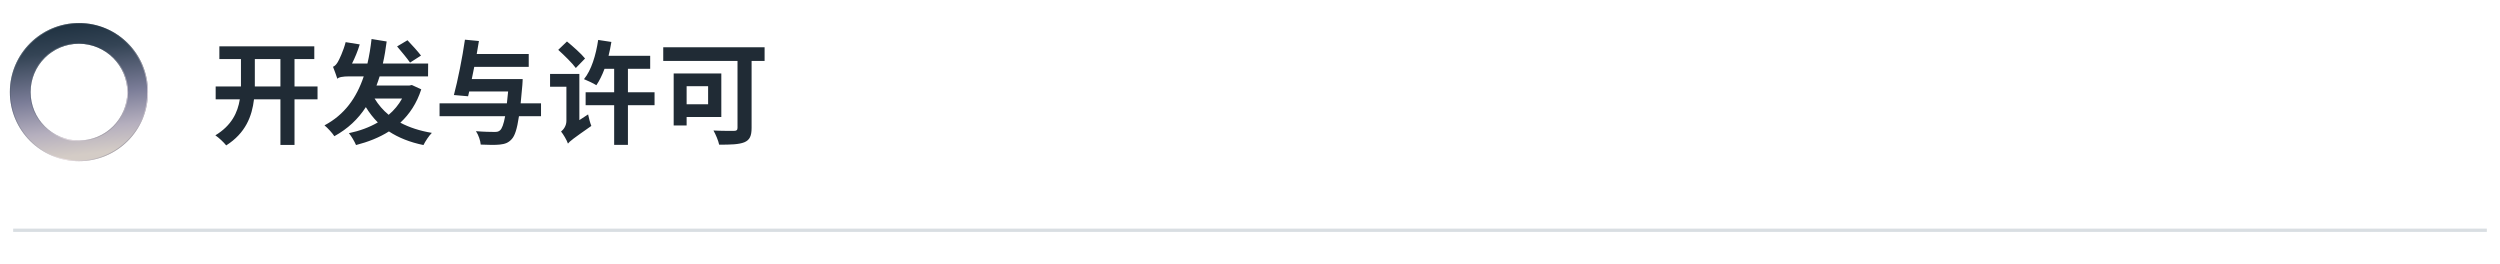
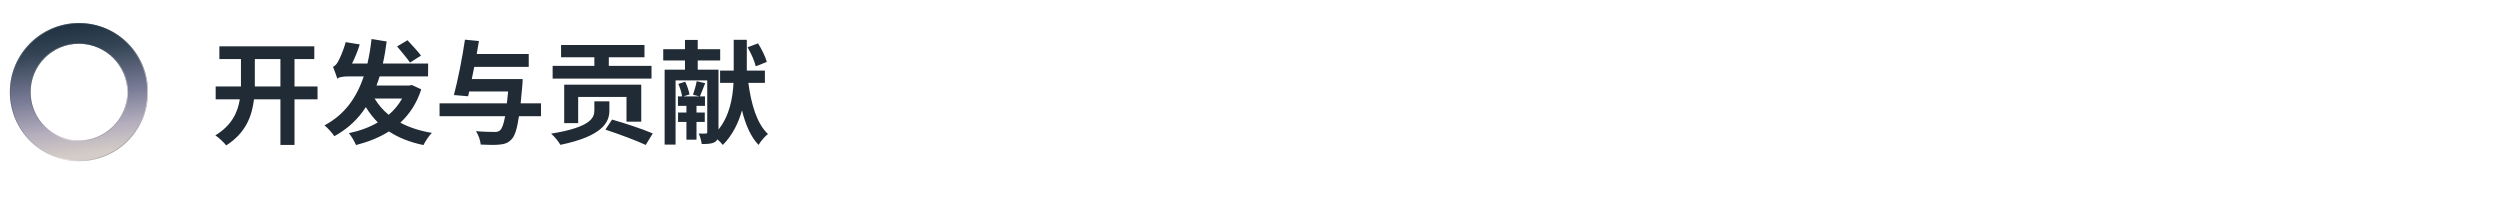
- <svg xmlns="http://www.w3.org/2000/svg" width="760" height="80" viewBox="0 0 760 80" role="img" aria-labelledby="title desc">
+ <svg xmlns="http://www.w3.org/2000/svg" width="760" height="64" viewBox="0 0 760 64" role="img" aria-labelledby="title desc">
  <defs>
    <linearGradient id="metal" x1="0" y1="0" x2="0.12" y2="1">
      <stop offset="0" stop-color="#192c3b" />
      <stop offset=".25" stop-color="#344455" />
      <stop offset=".58" stop-color="#7b7d98" />
      <stop offset=".82" stop-color="#b5afbe" />
      <stop offset="1" stop-color="#d4ccc6" />
    </linearGradient>
    <linearGradient id="rim" x1="0" y1="0" x2=".8" y2="1">
      <stop stop-color="#b6c0c8" stop-opacity=".65" />
      <stop offset=".35" stop-color="#354351" stop-opacity=".35" />
      <stop offset=".8" stop-color="#f2e8ed" stop-opacity=".85" />
      <stop offset="1" stop-color="#787783" stop-opacity=".8" />
    </linearGradient>
  </defs>
  <g transform="translate(0 4) scale(0.3)">
    <g id="ring">
      <path fill="url(#metal)" fill-rule="evenodd" d="M80 10a70 70 0 1 1 0 140 70 70 0 1 1 0-140Zm0 21a49 49 0 1 0 0 98 49 49 0 1 0 0-98Z" />
      <circle cx="80" cy="80" r="69.6" fill="none" stroke="url(#rim)" stroke-width=".8" />
      <circle cx="80" cy="80" r="49.4" fill="none" stroke="url(#rim)" stroke-width=".8" />
    </g>
  </g>
-   <text x="64" y="41" font-family="-apple-system,BlinkMacSystemFont,Segoe UI,Microsoft YaHei,PingFang SC,sans-serif" font-size="34" font-weight="600" fill="#202b35">开发与许可</text>
-   <path d="M4 70H756" stroke="#d9dee2" />
+   <text x="64" y="41" font-family="-apple-system,BlinkMacSystemFont,Segoe UI,Microsoft YaHei,PingFang SC,sans-serif" font-size="34" font-weight="600" fill="#202b35">开发与贡献</text>
</svg>
